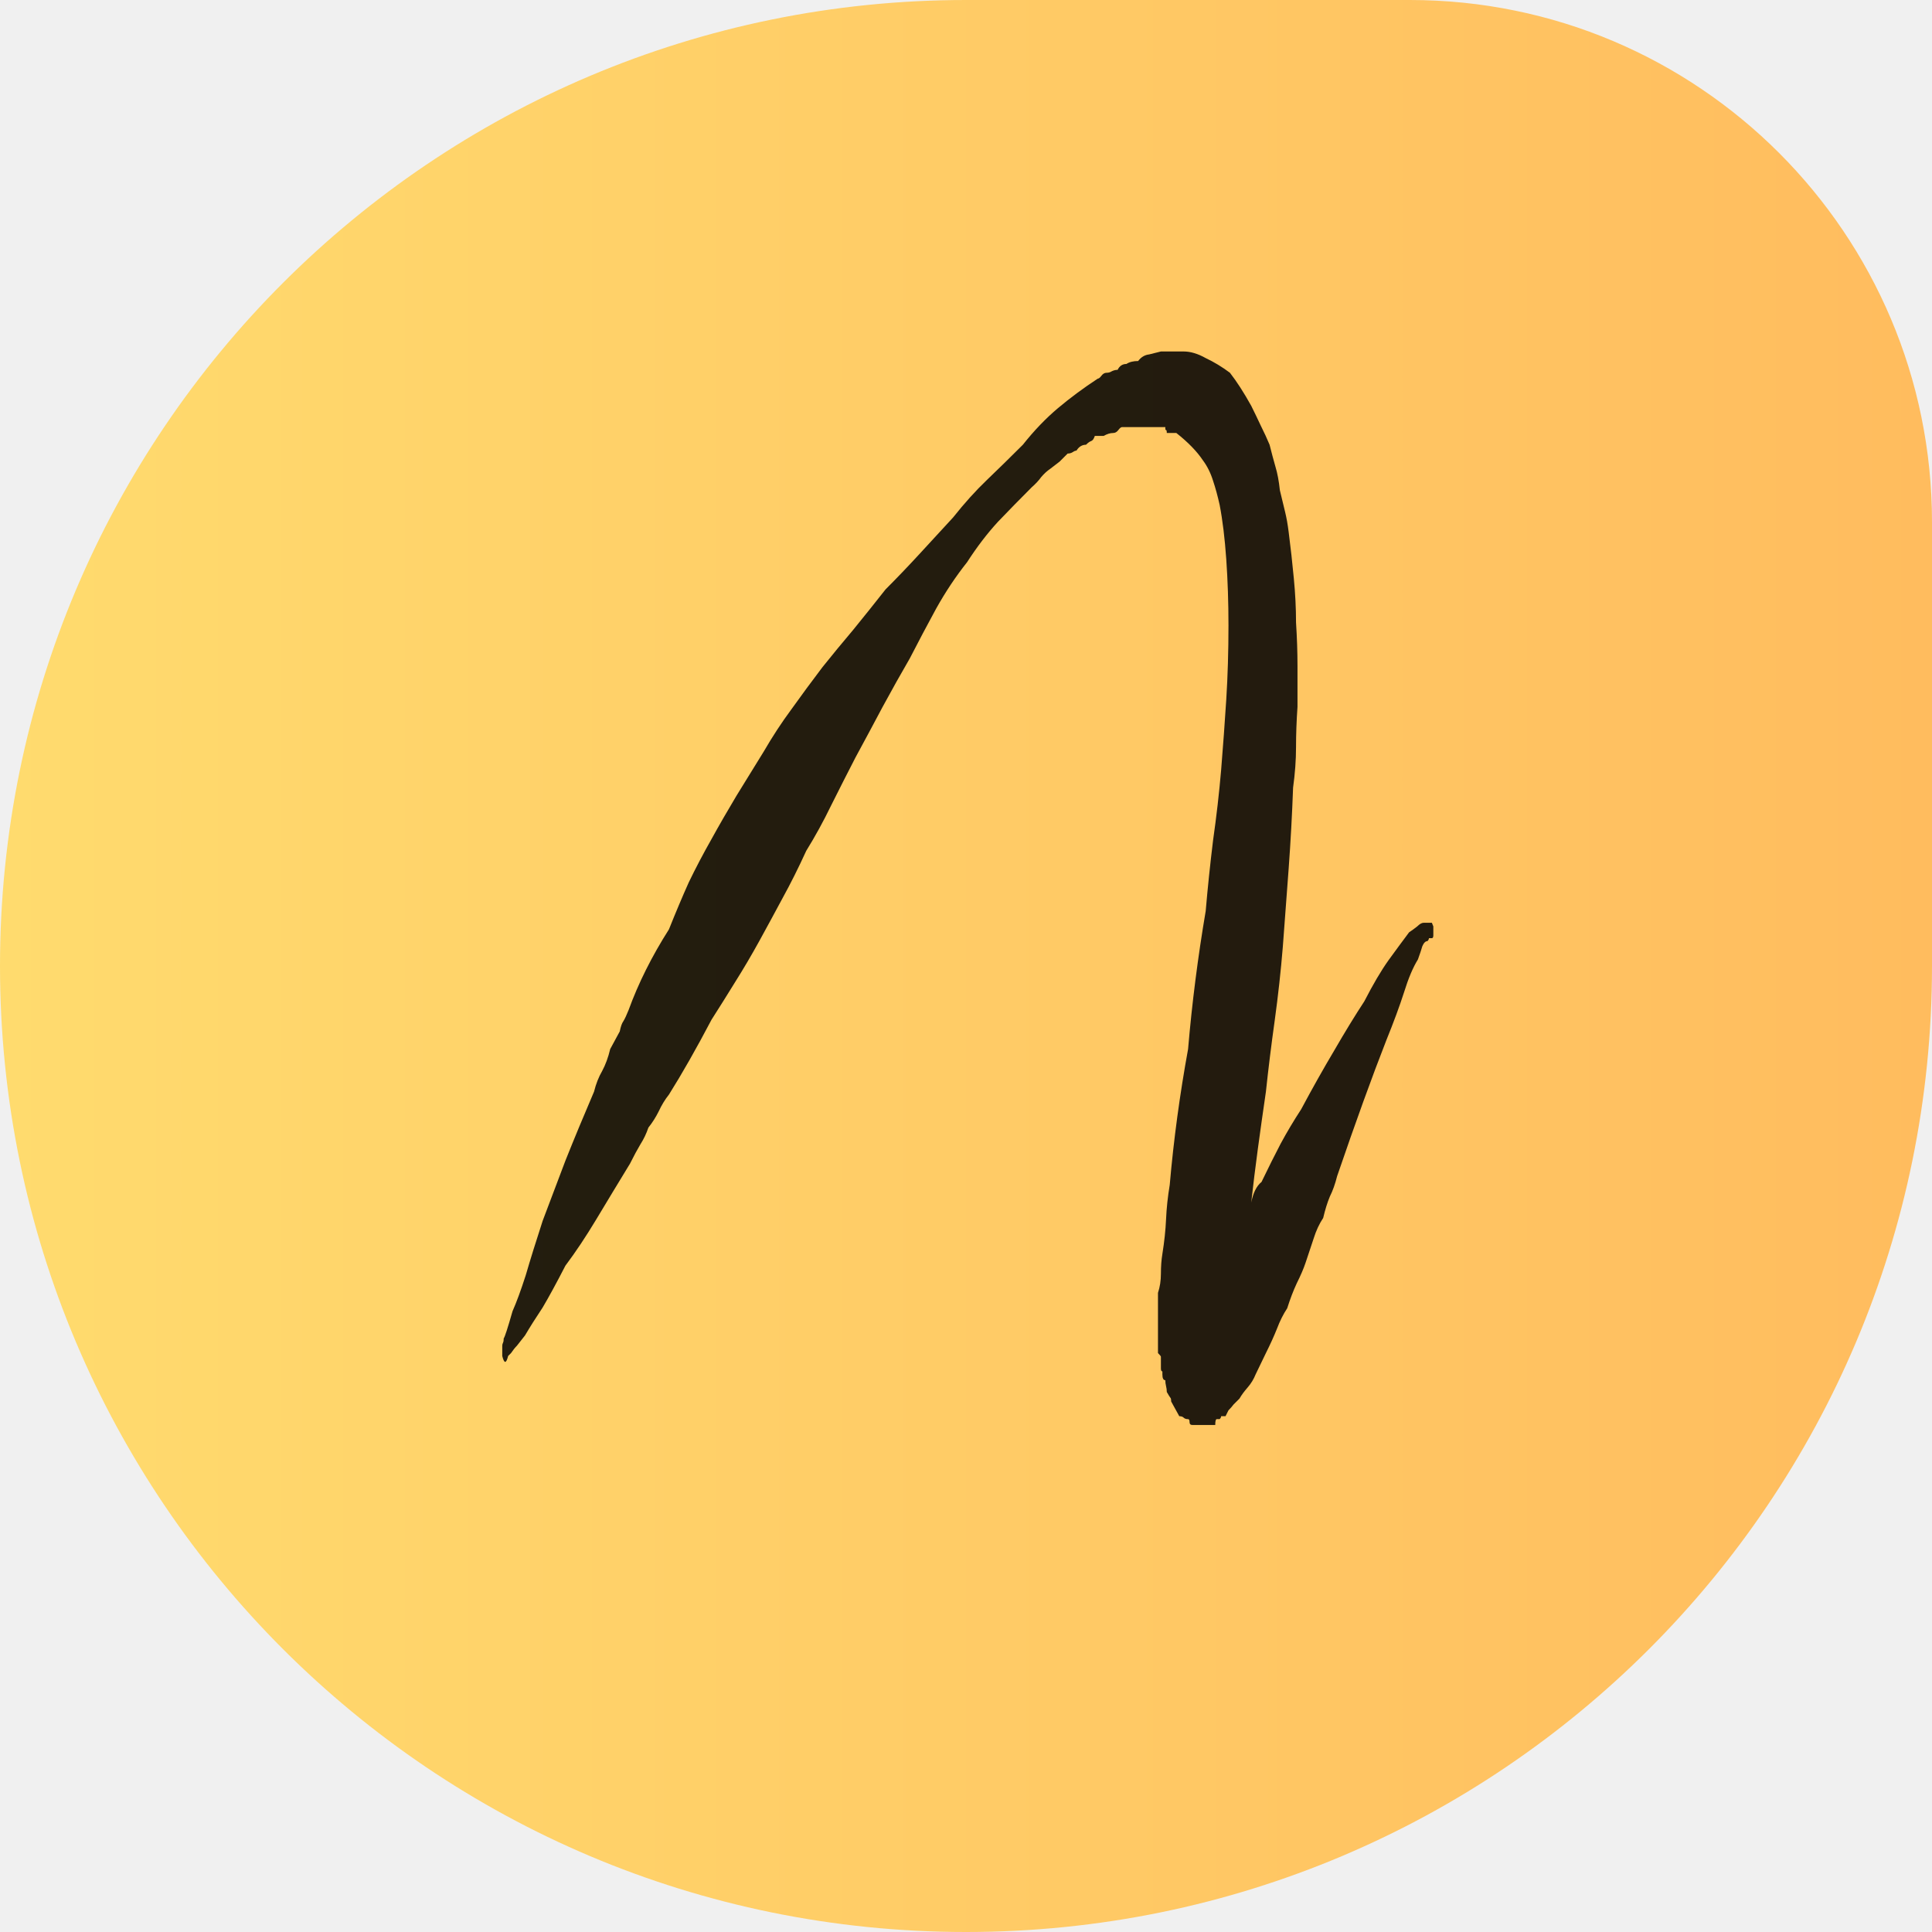
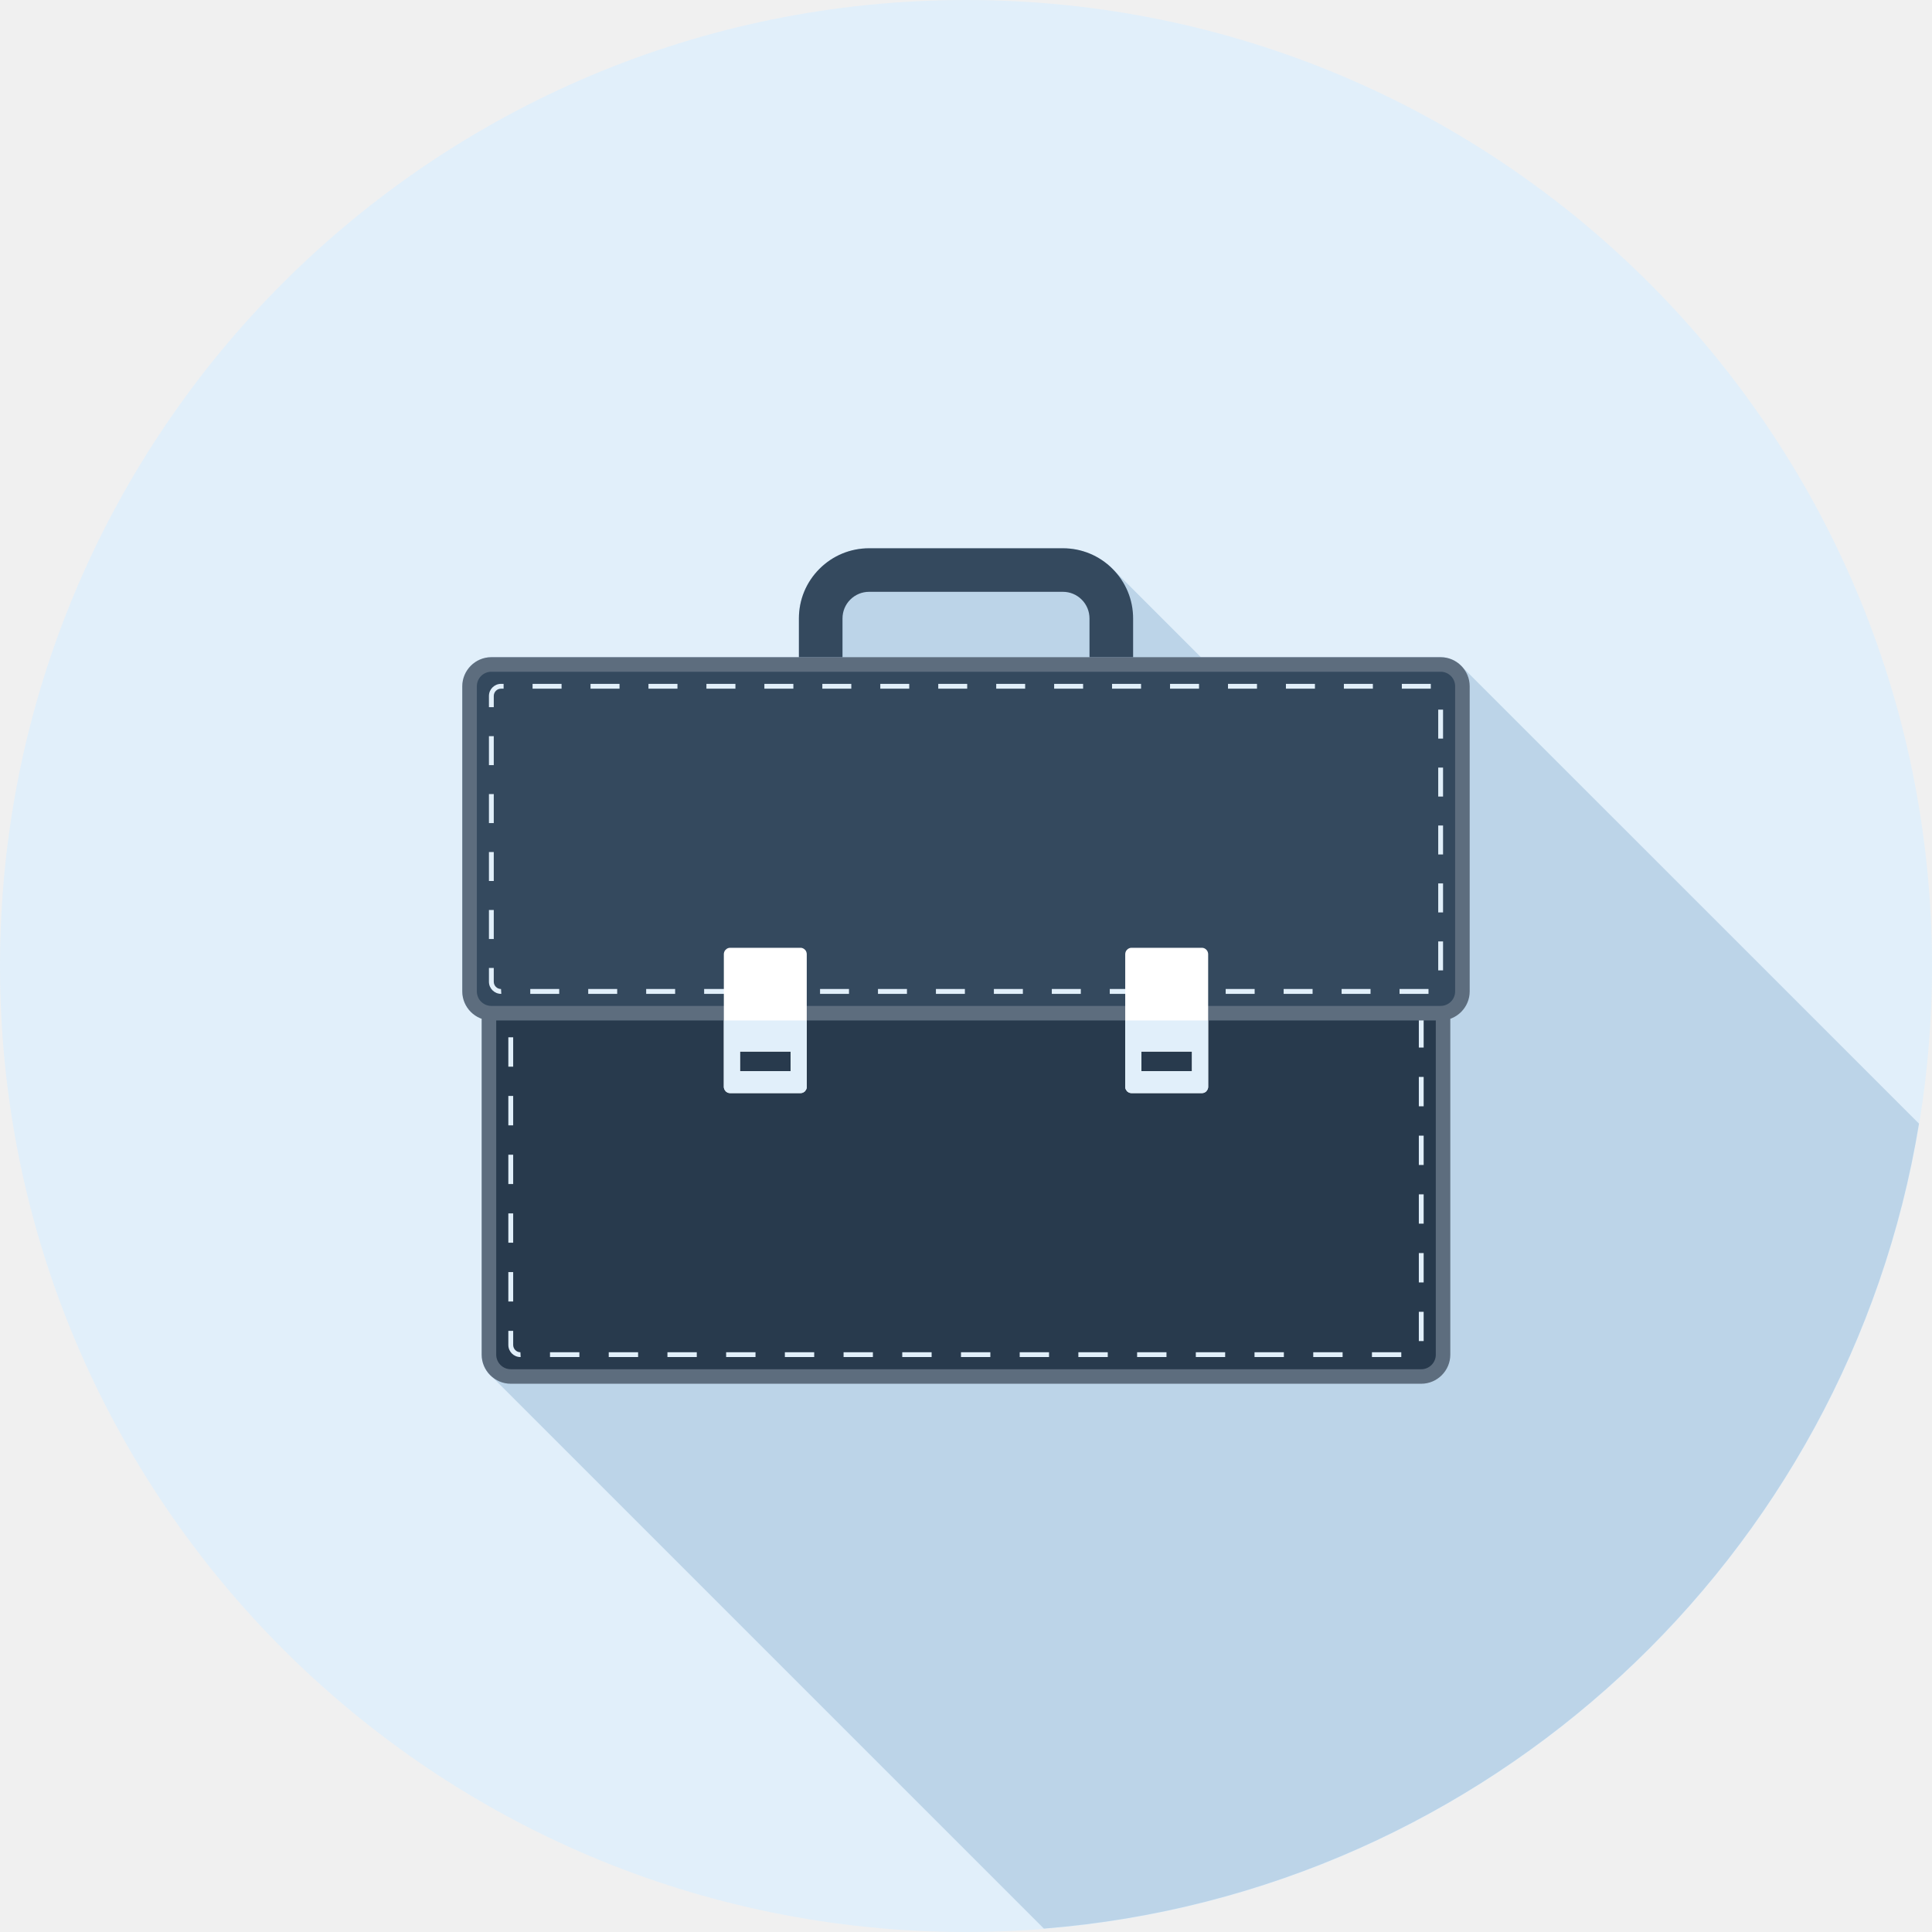
- <svg xmlns="http://www.w3.org/2000/svg" width="185" height="185" viewBox="0 0 185 185" fill="none">
-   <path d="M0 92.5C0 41.414 41.414 0 92.5 0H135C162.614 0 185 22.386 185 50V92.5C185 143.586 143.586 185 92.5 185V185C41.414 185 0 143.586 0 92.5V92.5Z" fill="url(#paint0_linear_13_13)" />
-   <path d="M137.109 88.359C137.109 88.359 137.156 88.477 137.25 88.711V88.992C137.25 89.18 137.25 89.367 137.25 89.555C137.25 89.742 137.203 89.836 137.109 89.836H136.828C136.828 89.93 136.781 90.023 136.688 90.117C136.5 90.117 136.336 90.281 136.195 90.609C136.102 90.938 135.961 91.359 135.773 91.875C135.305 92.625 134.859 93.68 134.438 95.039C134.016 96.352 133.453 97.875 132.75 99.609C131.391 103.078 129.82 107.414 128.039 112.617C127.852 113.367 127.617 114.023 127.336 114.586C127.102 115.148 126.891 115.828 126.703 116.625C126.328 117.188 126.023 117.844 125.789 118.594C125.555 119.297 125.297 120.07 125.016 120.914C124.828 121.477 124.547 122.133 124.172 122.883C123.844 123.586 123.539 124.383 123.258 125.273C122.883 125.836 122.555 126.492 122.273 127.242C121.992 127.945 121.641 128.719 121.219 129.562L120.234 131.602C120.047 132.07 119.789 132.492 119.461 132.867C119.133 133.242 118.875 133.594 118.688 133.922C118.5 134.109 118.312 134.297 118.125 134.484C117.984 134.672 117.82 134.859 117.633 135.047L117.352 135.609H116.93C116.93 135.703 116.883 135.797 116.789 135.891H116.508C116.414 135.891 116.367 136.078 116.367 136.453H116.086H115.945H115.664H115.453H115.172H114.75H114.609H114.188C114 136.453 113.906 136.359 113.906 136.172C113.906 135.984 113.859 135.891 113.766 135.891C113.578 135.891 113.438 135.844 113.344 135.75C113.25 135.656 113.109 135.609 112.922 135.609L112.148 134.203C112.148 134.016 112.125 133.898 112.078 133.852C112.031 133.805 111.914 133.617 111.727 133.289C111.727 133.102 111.703 132.914 111.656 132.727C111.609 132.539 111.586 132.352 111.586 132.164C111.398 132.164 111.305 131.977 111.305 131.602V131.32C111.211 131.32 111.164 131.227 111.164 131.039V130.758C111.164 130.289 111.164 130.008 111.164 129.914C111.164 129.867 111.07 129.75 110.883 129.562V129V128.719V125.555V123.797C111.07 123.234 111.164 122.625 111.164 121.969C111.164 121.266 111.211 120.633 111.305 120.07C111.492 118.898 111.609 117.797 111.656 116.766C111.703 115.688 111.82 114.586 112.008 113.461C112.383 109.148 112.969 104.812 113.766 100.453C113.953 98.25 114.188 96.047 114.469 93.844C114.75 91.641 115.078 89.438 115.453 87.234C115.641 85.031 115.875 82.781 116.156 80.484C116.484 78.188 116.742 75.938 116.93 73.734C117.117 71.438 117.281 69.188 117.422 66.984C117.562 64.734 117.633 62.367 117.633 59.883C117.633 57.68 117.562 55.57 117.422 53.555C117.281 51.539 117.07 49.805 116.789 48.352C116.602 47.508 116.391 46.734 116.156 46.031C115.922 45.281 115.594 44.625 115.172 44.062C114.609 43.219 113.766 42.352 112.641 41.461H111.727C111.727 41.273 111.703 41.18 111.656 41.18C111.609 41.18 111.586 41.133 111.586 41.039V40.898H111.164H110.32H109.406H108.562H107.438C107.344 40.898 107.227 40.992 107.086 41.18C106.945 41.367 106.781 41.461 106.594 41.461C106.312 41.461 106.008 41.555 105.68 41.742H104.836C104.742 42.023 104.625 42.188 104.484 42.234C104.344 42.281 104.18 42.398 103.992 42.586C103.617 42.586 103.312 42.773 103.078 43.148C102.984 43.148 102.867 43.195 102.727 43.289C102.586 43.383 102.422 43.43 102.234 43.43C101.953 43.711 101.695 43.969 101.461 44.203C101.227 44.391 100.922 44.625 100.547 44.906C100.266 45.094 99.984 45.352 99.703 45.68C99.469 46.008 99.164 46.336 98.789 46.664C97.711 47.742 96.633 48.844 95.555 49.969C94.523 51.094 93.539 52.383 92.602 53.836C91.523 55.195 90.539 56.672 89.648 58.266C88.805 59.812 87.961 61.406 87.117 63.047C86.273 64.5 85.406 66.047 84.516 67.688C83.672 69.281 82.805 70.898 81.914 72.539C81.164 73.992 80.391 75.516 79.594 77.109C78.844 78.656 78.047 80.109 77.203 81.469C76.453 83.109 75.703 84.609 74.953 85.969C74.25 87.281 73.5 88.664 72.703 90.117C71.953 91.477 71.18 92.789 70.383 94.055C69.633 95.273 68.883 96.469 68.133 97.641C66.68 100.406 65.32 102.797 64.055 104.812C63.68 105.281 63.352 105.82 63.07 106.43C62.789 106.992 62.461 107.508 62.086 107.977C61.898 108.539 61.641 109.078 61.312 109.594C61.031 110.062 60.703 110.672 60.328 111.422C59.156 113.344 58.078 115.125 57.094 116.766C56.109 118.406 55.125 119.883 54.141 121.195C53.297 122.836 52.57 124.172 51.961 125.203C51.305 126.188 50.742 127.078 50.273 127.875C49.898 128.344 49.641 128.672 49.5 128.859C49.312 129.047 49.125 129.281 48.938 129.562L48.656 129.844C48.469 130.594 48.281 130.594 48.094 129.844V129V128.859C48.094 128.766 48.117 128.672 48.164 128.578C48.211 128.484 48.234 128.344 48.234 128.156C48.328 128.062 48.609 127.195 49.078 125.555C49.453 124.711 49.875 123.562 50.344 122.109C50.766 120.656 51.305 118.922 51.961 116.906C52.617 115.172 53.344 113.25 54.141 111.141C54.984 109.031 55.898 106.828 56.883 104.531C57.07 103.781 57.328 103.125 57.656 102.562C57.984 101.953 58.242 101.25 58.43 100.453L59.344 98.766C59.438 98.297 59.555 97.969 59.695 97.781C59.836 97.547 60 97.195 60.188 96.727C61.125 94.148 62.414 91.57 64.055 88.992C64.711 87.352 65.344 85.852 65.953 84.492C66.609 83.133 67.336 81.75 68.133 80.344C68.883 78.984 69.68 77.602 70.523 76.195C71.414 74.742 72.281 73.336 73.125 71.977C73.969 70.523 74.859 69.164 75.797 67.898C76.734 66.586 77.719 65.25 78.75 63.891C79.688 62.719 80.672 61.523 81.703 60.305C82.734 59.039 83.766 57.75 84.797 56.438C85.875 55.359 86.953 54.234 88.031 53.062C89.156 51.844 90.234 50.672 91.266 49.547C92.344 48.188 93.422 46.992 94.5 45.961C95.625 44.883 96.773 43.758 97.945 42.586C99.023 41.227 100.148 40.055 101.32 39.07C102.492 38.086 103.758 37.148 105.117 36.258C105.211 36.258 105.328 36.164 105.469 35.977C105.609 35.789 105.773 35.695 105.961 35.695C106.148 35.695 106.312 35.648 106.453 35.555C106.641 35.461 106.828 35.414 107.016 35.414C107.203 35.039 107.484 34.852 107.859 34.852C108.141 34.664 108.516 34.57 108.984 34.57C109.266 34.195 109.617 33.984 110.039 33.938L111.164 33.656H111.305H111.586H112.008H113.344C114 33.656 114.703 33.867 115.453 34.289C116.25 34.664 117.023 35.133 117.773 35.695C118.43 36.539 119.109 37.594 119.812 38.859C120.094 39.422 120.398 40.055 120.727 40.758C121.055 41.414 121.336 42.023 121.57 42.586C121.758 43.336 121.945 44.039 122.133 44.695C122.32 45.305 122.461 46.055 122.555 46.945C122.742 47.695 122.906 48.375 123.047 48.984C123.188 49.547 123.305 50.203 123.398 50.953C123.586 52.406 123.75 53.883 123.891 55.383C124.031 56.836 124.102 58.242 124.102 59.602C124.195 61.055 124.242 62.438 124.242 63.75C124.242 65.016 124.242 66.328 124.242 67.688C124.148 69.047 124.102 70.336 124.102 71.555C124.102 72.773 124.008 74.062 123.82 75.422C123.727 78 123.586 80.578 123.398 83.156C123.211 85.688 123.023 88.195 122.836 90.68C122.648 92.977 122.391 95.32 122.062 97.711C121.734 100.055 121.453 102.328 121.219 104.531C120.938 106.453 120.68 108.281 120.445 110.016C120.211 111.75 120 113.461 119.812 115.148C120 114.211 120.328 113.555 120.797 113.18C121.453 111.82 122.062 110.602 122.625 109.523C123.234 108.398 123.891 107.297 124.594 106.219C125.672 104.203 126.727 102.328 127.758 100.594C128.789 98.812 129.75 97.242 130.641 95.883C131.484 94.242 132.258 92.93 132.961 91.945C133.711 90.914 134.367 90.023 134.93 89.273C135.211 89.086 135.469 88.898 135.703 88.711C135.938 88.477 136.148 88.359 136.336 88.359H136.688H136.828H137.109ZM115.031 122.672H114.75H115.031ZM114.75 122.672H114.609H114.75Z" fill="black" fill-opacity="0.86" />
-   <defs>
-     <linearGradient id="paint0_linear_13_13" x1="0" y1="92" x2="185" y2="92" gradientUnits="userSpaceOnUse">
-       <stop stop-color="#FFDB6E" />
-       <stop offset="1" stop-color="#FFBC5E" />
-     </linearGradient>
-   </defs>
+ <svg xmlns="http://www.w3.org/2000/svg" version="1.1" id="Layer_1" x="0px" y="0px" viewBox="0 0 512 512" style="enable-background:new 0 0 512 512;" xml:space="preserve">
+   <circle style="fill:#E1EFFA;" cx="256" cy="256" r="256" />
+   <path style="fill:#BCD4E8;" d="M508.552,297.772L387.732,176.973c-0.33-0.366-0.694-0.73-1.06-1.06  c-1.318-1.096-3.036-1.756-4.902-1.756h-63.524l-23.404-23.406c-3.51-3.515-8.192-5.45-13.166-5.45h-51.346  c-4.972,0-9.656,1.935-13.169,5.45c-3.512,3.51-5.445,8.159-5.445,13.166v10.24h-81.518c-4.204,0-7.68,3.471-7.68,7.718v80.858  c0,3.331,2.156,6.216,5.12,7.24v75.633v13.381c0,1.789,0.617,3.441,1.644,4.754c0.036,0.041,0.077,0.113,0.113,0.148l1.062,1.06  c0.036,0.036,0.108,0.077,0.143,0.113l146.038,146.038C394.419,501.691,489.69,412.639,508.552,297.772z" />
+   <path style="fill:#5D6D7E;" d="M384.346,358.999c0,4.229-3.461,7.706-7.688,7.706H135.342c-4.227,0-7.69-3.474-7.69-7.706V224.658  c0-4.239,3.464-7.708,7.69-7.708h241.316c4.227,0,7.688,3.469,7.688,7.708L384.346,358.999L384.346,358.999z" />
+   <path style="fill:#283A4D;" d="M135.342,362.857c-2.115,0-3.84-1.743-3.84-3.858V224.658c0-2.125,1.728-3.853,3.84-3.853h241.316  c2.115,0,3.843,1.728,3.843,3.853v134.344c0,2.115-1.728,3.858-3.843,3.858H135.342V362.857z" />
+   <path style="fill:#E1EFFA;" d="M371.356,359.631h-7.775v-1.27h7.775V359.631z M355.804,359.631h-7.78v-1.27h7.78V359.631z   M340.239,359.631h-7.78v-1.27h7.78V359.631z M324.68,359.631h-7.775v-1.27h7.775V359.631z M309.13,359.631h-7.782v-1.27h7.782  V359.631z M293.568,359.631h-7.79v-1.27h7.79V359.631z M278.003,359.631h-7.772v-1.27h7.772V359.631z M262.454,359.631h-7.782v-1.27  h7.782V359.631z M246.892,359.631h-7.785v-1.27h7.785V359.631z M231.327,359.631h-7.772v-1.27h7.772V359.631z M215.772,359.631  h-7.775v-1.27h7.775V359.631z M200.218,359.631h-7.785v-1.27h7.785V359.631z M184.655,359.631h-7.777v-1.27h7.777V359.631z   M169.103,359.631h-7.782v-1.27h7.782V359.631z M153.541,359.631h-7.785v-1.27h7.785V359.631z M137.976,359.631h-0.061  c-1.769,0-3.2-1.426-3.2-3.21v-3.735h1.283v3.735c0,1.062,0.855,1.94,1.917,1.94L137.976,359.631z M377.283,355.397h-1.277v-7.759  h1.277V355.397z M135.997,344.906h-1.283v-7.788h1.283V344.906z M377.283,339.855h-1.277v-7.78h1.277V339.855z M135.997,329.334  h-1.283v-7.767h1.283V329.334z M377.283,324.285h-1.277v-7.775h1.277V324.285z M135.997,313.784h-1.283v-7.767h1.283V313.784z   M377.283,308.731h-1.277v-7.775h1.277V308.731z M135.997,298.23h-1.283v-7.79h1.283V298.23z M377.283,293.174h-1.277v-7.78h1.277  V293.174z M135.997,282.673h-1.283v-7.78h1.283V282.673z M377.283,277.617h-1.277v-7.782h1.277V277.617z M135.997,267.103h-1.283  v-7.767h1.283V267.103z M377.283,262.052h-1.277v-7.775h1.277V262.052z M135.997,251.553h-1.283v-7.79h1.283V251.553z   M377.283,246.492h-1.277v-7.78h1.277V246.492z M135.997,235.996h-1.283v-7.775h1.283V235.996z M377.283,230.94h-1.277v-3.72  c0-1.065-0.865-1.928-1.925-1.928l-0.026-1.277h0.026c1.769,0,3.203,1.441,3.203,3.205L377.283,230.94L377.283,230.94z   M366.269,225.293h-7.782v-1.277h7.782V225.293z M350.707,225.293h-7.775v-1.277h7.775V225.293z M335.155,225.293h-7.772v-1.277  h7.772V225.293z M319.596,225.293h-7.777v-1.277h7.777V225.293z M304.031,225.293h-7.772v-1.277h7.772V225.293z M288.479,225.293  h-7.78v-1.277h7.78V225.293z M272.916,225.293h-7.78v-1.277h7.78V225.293z M257.354,225.293h-7.777v-1.277h7.777V225.293z   M241.807,225.293h-7.782v-1.277h7.782V225.293z M226.243,225.293h-7.775v-1.277h7.775V225.293z M210.68,225.293h-7.775v-1.277  h7.775L210.68,225.293L210.68,225.293z M195.128,225.293h-7.78v-1.277h7.78V225.293z M179.574,225.293h-7.788v-1.277h7.788V225.293z   M164.004,225.293h-7.777v-1.277h7.777V225.293z M148.462,225.293h-7.788v-1.277h7.788V225.293z" />
+   <path style="fill:#5D6D7E;" d="M389.484,262.735c0,4.227-3.464,7.698-7.698,7.698H130.217c-4.239,0-7.706-3.469-7.706-7.698v-80.868  c0-4.227,3.466-7.703,7.706-7.703h251.569c4.234,0,7.698,3.476,7.698,7.703V262.735z" />
+   <path style="fill:#34495E;" d="M130.217,266.578c-2.13,0-3.845-1.723-3.845-3.843v-80.868c0-2.122,1.715-3.848,3.845-3.848h251.569  c2.12,0,3.84,1.728,3.84,3.848v80.865c0,2.12-1.72,3.843-3.84,3.843H130.217V266.578z" />
+   <path style="fill:#E1EFFA;" d="M378.568,263.38h-7.675v-1.285h7.675V263.38z M363.208,263.38h-7.667v-1.285h7.667V263.38z   M347.848,263.38h-7.667v-1.285h7.667V263.38z M332.495,263.38h-7.675v-1.285h7.675V263.38z M317.13,263.38h-7.67v-1.285h7.67  V263.38z M301.786,263.38H294.1v-1.285h7.685V263.38z M286.428,263.38h-7.688v-1.285h7.688V263.38z M271.073,263.38h-7.685v-1.285  h7.685V263.38z M255.706,263.38h-7.677v-1.285h7.677V263.38z M240.353,263.38h-7.683v-1.285h7.683V263.38z M224.993,263.38h-7.672  v-1.285h7.672V263.38z M209.633,263.38h-7.675v-1.285h7.677v1.285H209.633z M194.281,263.38h-7.677v-1.285h7.677V263.38z   M178.918,263.38h-7.677v-1.285h7.677V263.38z M163.561,263.38h-7.677v-1.285h7.677V263.38z M148.198,263.38h-7.672v-1.285h7.672  V263.38z M132.851,263.38h-0.072c-1.761,0-3.205-1.439-3.205-3.215v-3.651h1.28v3.651c0,1.06,0.855,1.93,1.923,1.93L132.851,263.38z   M382.423,257.165h-1.28v-7.683h1.28V257.165z M130.854,248.842h-1.28v-7.683h1.28V248.842z M382.423,241.797h-1.28v-7.677h1.28  V241.797z M130.854,233.475h-1.28v-7.677h1.28V233.475z M382.423,226.445h-1.28v-7.68h1.28V226.445z M130.854,218.122h-1.28v-7.677  h1.28V218.122z M382.423,211.09h-1.28v-7.672h1.28V211.09z M130.854,202.77h-1.28v-7.677h1.28V202.77z M382.423,195.735h-1.28v-7.68  h1.28V195.735z M130.854,187.41h-1.28v-2.972c0-1.772,1.441-3.208,3.205-3.208h0.681v1.277h-0.681c-1.068,0-1.923,0.87-1.923,1.93  v2.972H130.854z M379.177,182.508h-7.675v-1.277h7.675V182.508z M363.825,182.508h-7.683v-1.277h7.683V182.508z M348.472,182.508  h-7.69v-1.277h7.69V182.508z M333.115,182.508h-7.685v-1.277h7.685V182.508z M317.755,182.508h-7.685v-1.277h7.685V182.508z   M302.392,182.508h-7.688v-1.277h7.688V182.508z M287.035,182.508h-7.675v-1.277h7.675V182.508z M271.675,182.508h-7.667v-1.277  h7.667V182.508z M256.317,182.508h-7.67v-1.277h7.67V182.508z M240.957,182.508h-7.67v-1.277h7.67V182.508z M225.603,182.508h-7.677  v-1.277h7.677V182.508z M210.25,182.508h-7.683v-1.277h7.683V182.508z M194.895,182.508h-7.685v-1.277h7.685V182.508z   M179.533,182.508h-7.683v-1.277h7.683V182.508z M164.18,182.508h-7.683v-1.277h7.683V182.508z M148.82,182.508h-7.683v-1.277h7.683  V182.508z" />
+   <g>
+     <path style="fill:#FFFFFF;" d="M213.335,251.699c-0.346-0.351-0.745-0.525-1.16-0.525H193.5c-0.461,0-0.863,0.172-1.208,0.525   c-0.294,0.282-0.468,0.75-0.468,1.152v35.208c0,0.399,0.172,0.765,0.468,1.096c0.166,0.182,0.343,0.302,0.576,0.422   c0.172,0.051,0.404,0.105,0.632,0.105h18.675c0.182,0,0.415-0.054,0.584-0.105c0.23-0.12,0.407-0.241,0.576-0.422   c0.297-0.33,0.463-0.694,0.463-1.096v-35.208C213.798,252.452,213.632,251.981,213.335,251.699z M209.518,283.884h-13.407v-5.212   h13.407V283.884z" />
+     <path style="fill:#E1EFFA;" d="M191.826,270.433v17.628c0,0.399,0.172,0.765,0.468,1.096v0.069   c0.166,0.113,0.343,0.233,0.576,0.353c0.172,0.051,0.404,0.105,0.632,0.105h18.675c0.182,0,0.415-0.054,0.584-0.105   c0.23-0.12,0.407-0.241,0.576-0.353v-0.069c0.297-0.33,0.463-0.694,0.463-1.096v-17.628H191.826z M209.518,283.884h-13.407v-5.212   h13.407V283.884z" />
+     <path style="fill:#FFFFFF;" d="M319.703,251.699c-0.34-0.351-0.74-0.525-1.157-0.525h-18.673c-0.461,0-0.863,0.172-1.208,0.525   c-0.294,0.282-0.468,0.75-0.468,1.152v35.208c0,0.399,0.172,0.765,0.468,1.096c0.164,0.182,0.346,0.302,0.579,0.422   c0.169,0.051,0.399,0.105,0.63,0.105h18.673c0.184,0,0.417-0.054,0.584-0.105c0.236-0.12,0.41-0.241,0.576-0.422   c0.3-0.33,0.468-0.694,0.468-1.096v-35.208C320.169,252.452,320.003,251.981,319.703,251.699z M315.886,283.884h-13.404v-5.212   h13.404V283.884z" />
+     <path style="fill:#E1EFFA;" d="M298.196,270.433v17.628c0,0.399,0.172,0.765,0.468,1.096v0.069   c0.164,0.113,0.346,0.233,0.579,0.353c0.169,0.051,0.399,0.105,0.63,0.105h18.673c0.184,0,0.417-0.054,0.584-0.105   c0.236-0.12,0.41-0.241,0.576-0.353v-0.069c0.3-0.33,0.468-0.694,0.468-1.096v-17.628H298.196z M315.886,283.884h-13.404v-5.212   h13.404V283.884z" />
+   </g>
+   <path style="fill:#34495E;" d="M300.285,174.164h-11.558v-10.258c0-1.892-0.73-3.666-2.066-5.002  c-1.339-1.336-3.103-2.068-4.992-2.068h-51.341c-1.889,0-3.648,0.73-4.997,2.068c-1.329,1.334-2.058,3.108-2.058,5.002v10.258  h-11.556v-10.258c0-4.984,1.94-9.646,5.453-13.161c3.52-3.51,8.189-5.45,13.158-5.45h51.343c4.972,0,9.646,1.94,13.161,5.45  c3.51,3.515,5.455,8.177,5.455,13.161v10.258H300.285z" />
+   <g>
+ </g>
+   <g>
+ </g>
+   <g>
+ </g>
+   <g>
+ </g>
+   <g>
+ </g>
+   <g>
+ </g>
+   <g>
+ </g>
+   <g>
+ </g>
+   <g>
+ </g>
+   <g>
+ </g>
+   <g>
+ </g>
+   <g>
+ </g>
+   <g>
+ </g>
+   <g>
+ </g>
+   <g>
+ </g>
</svg>
